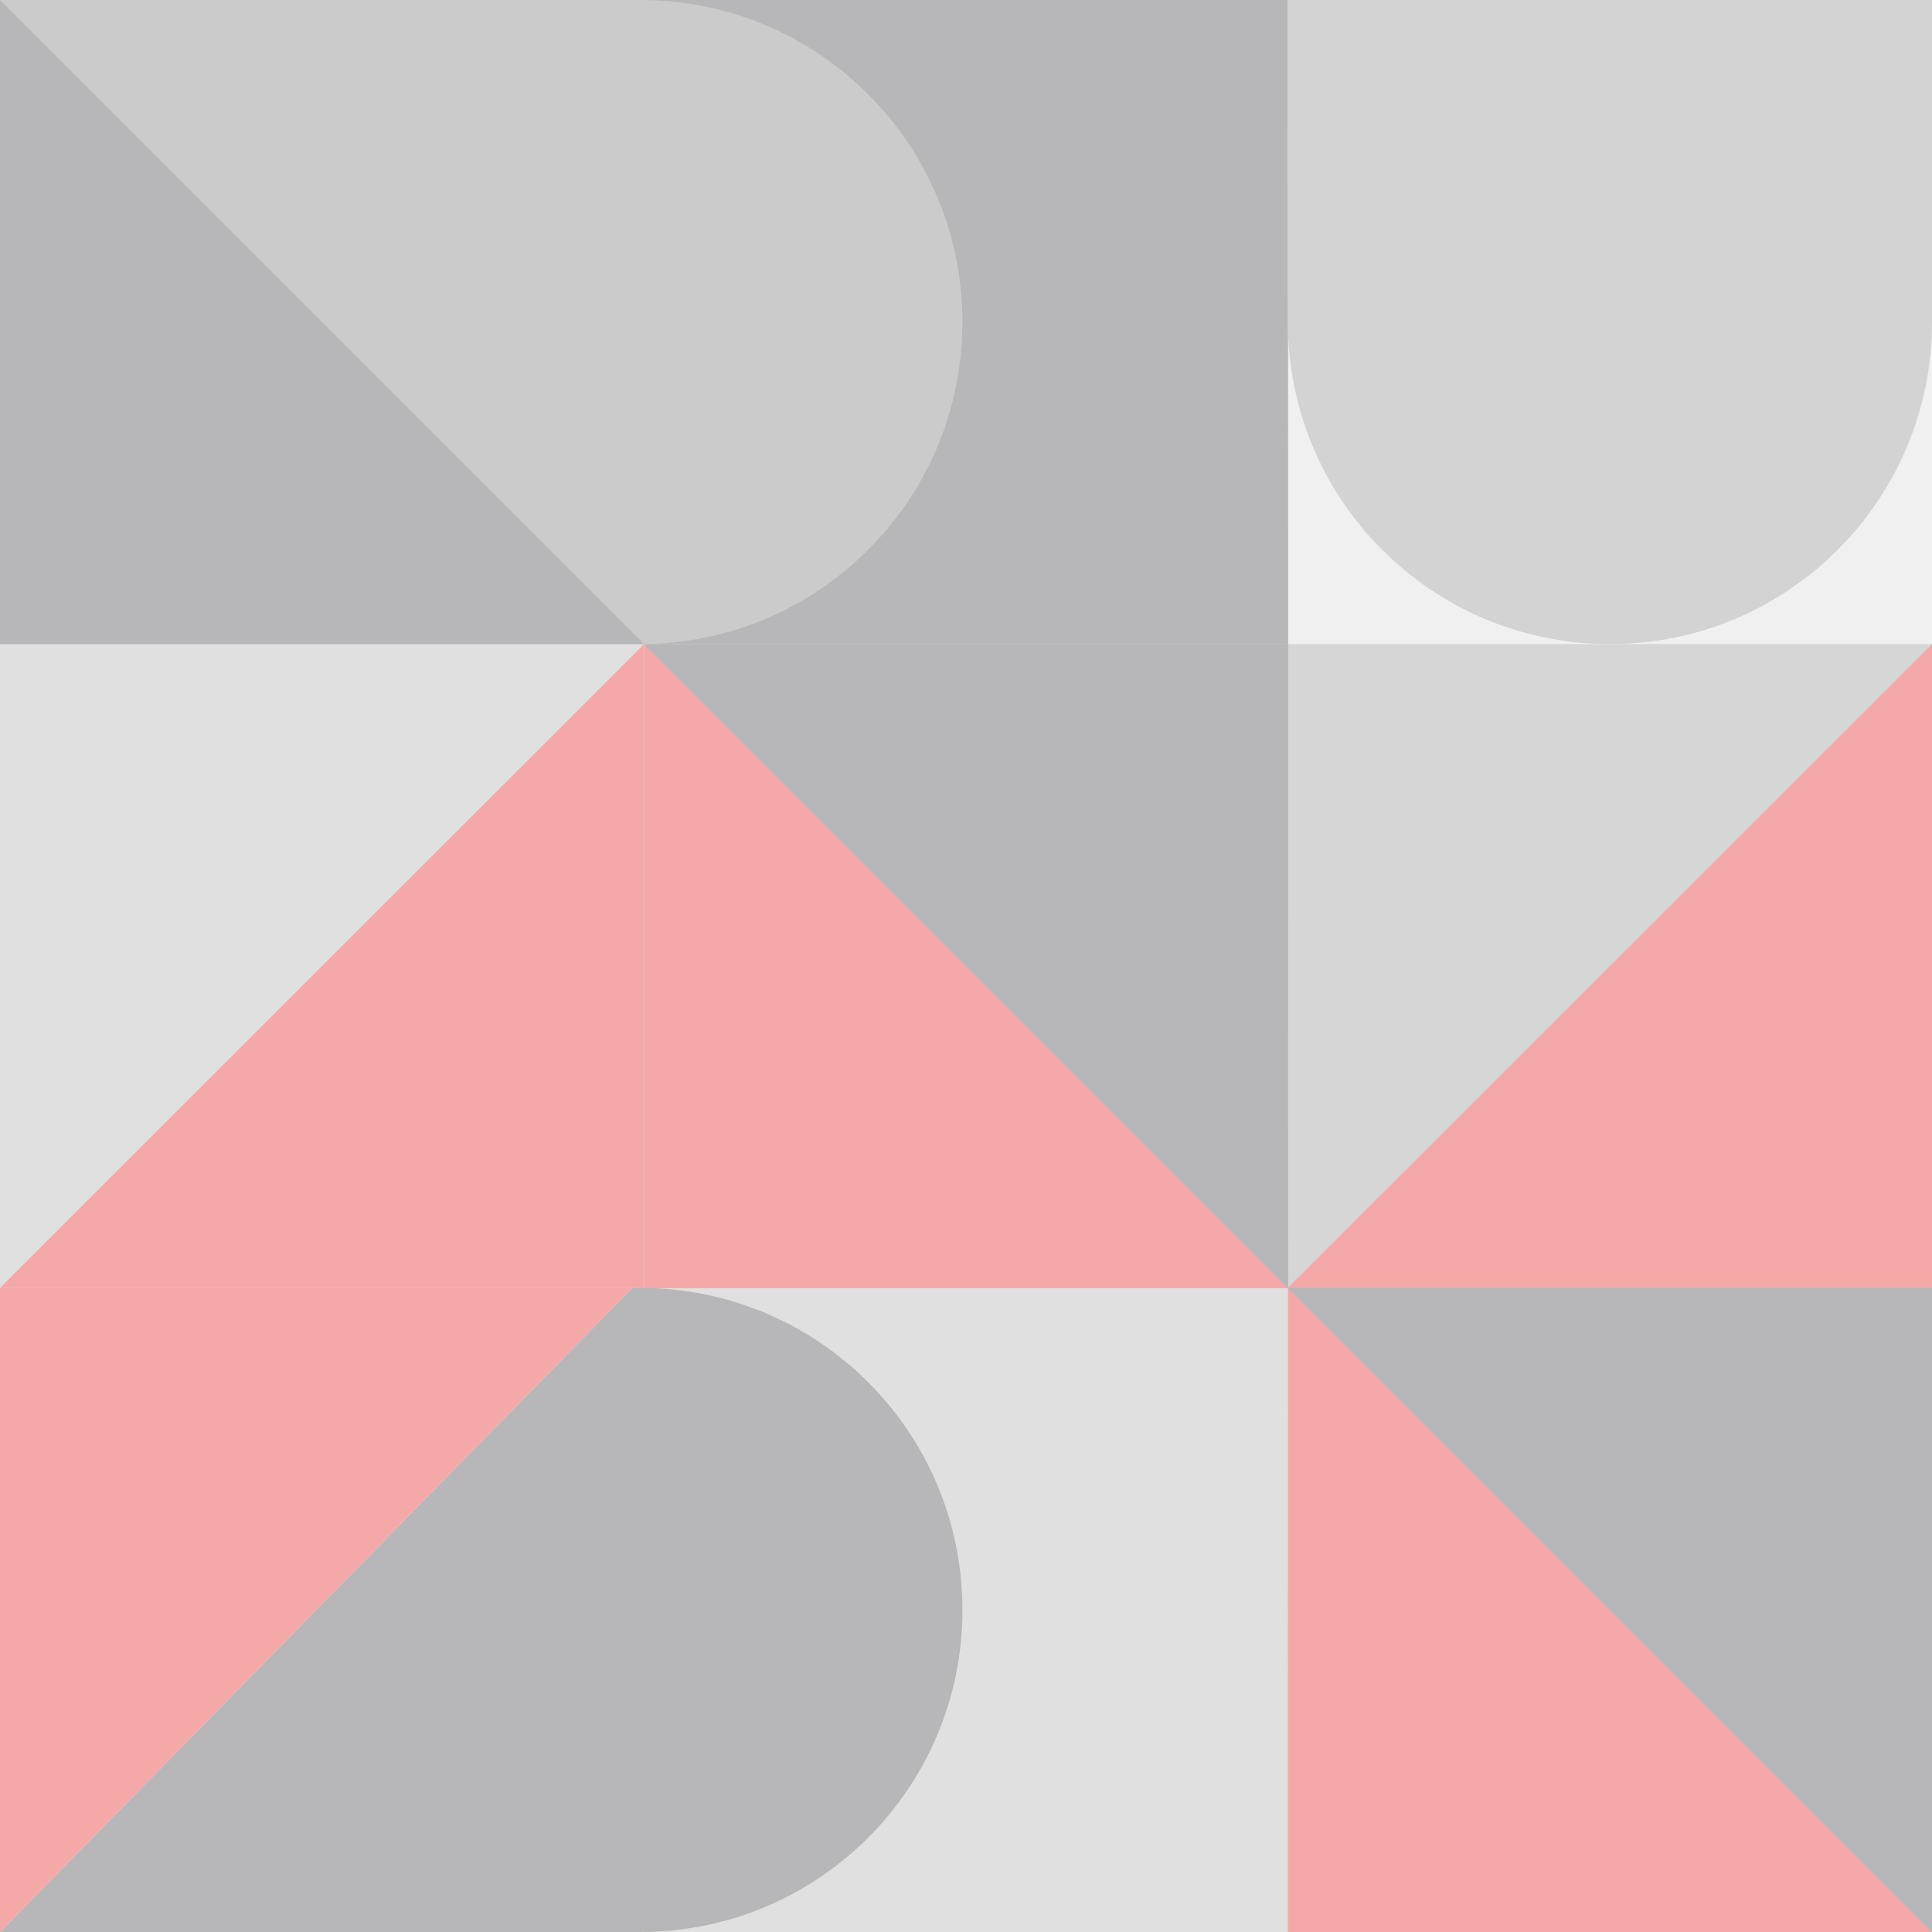
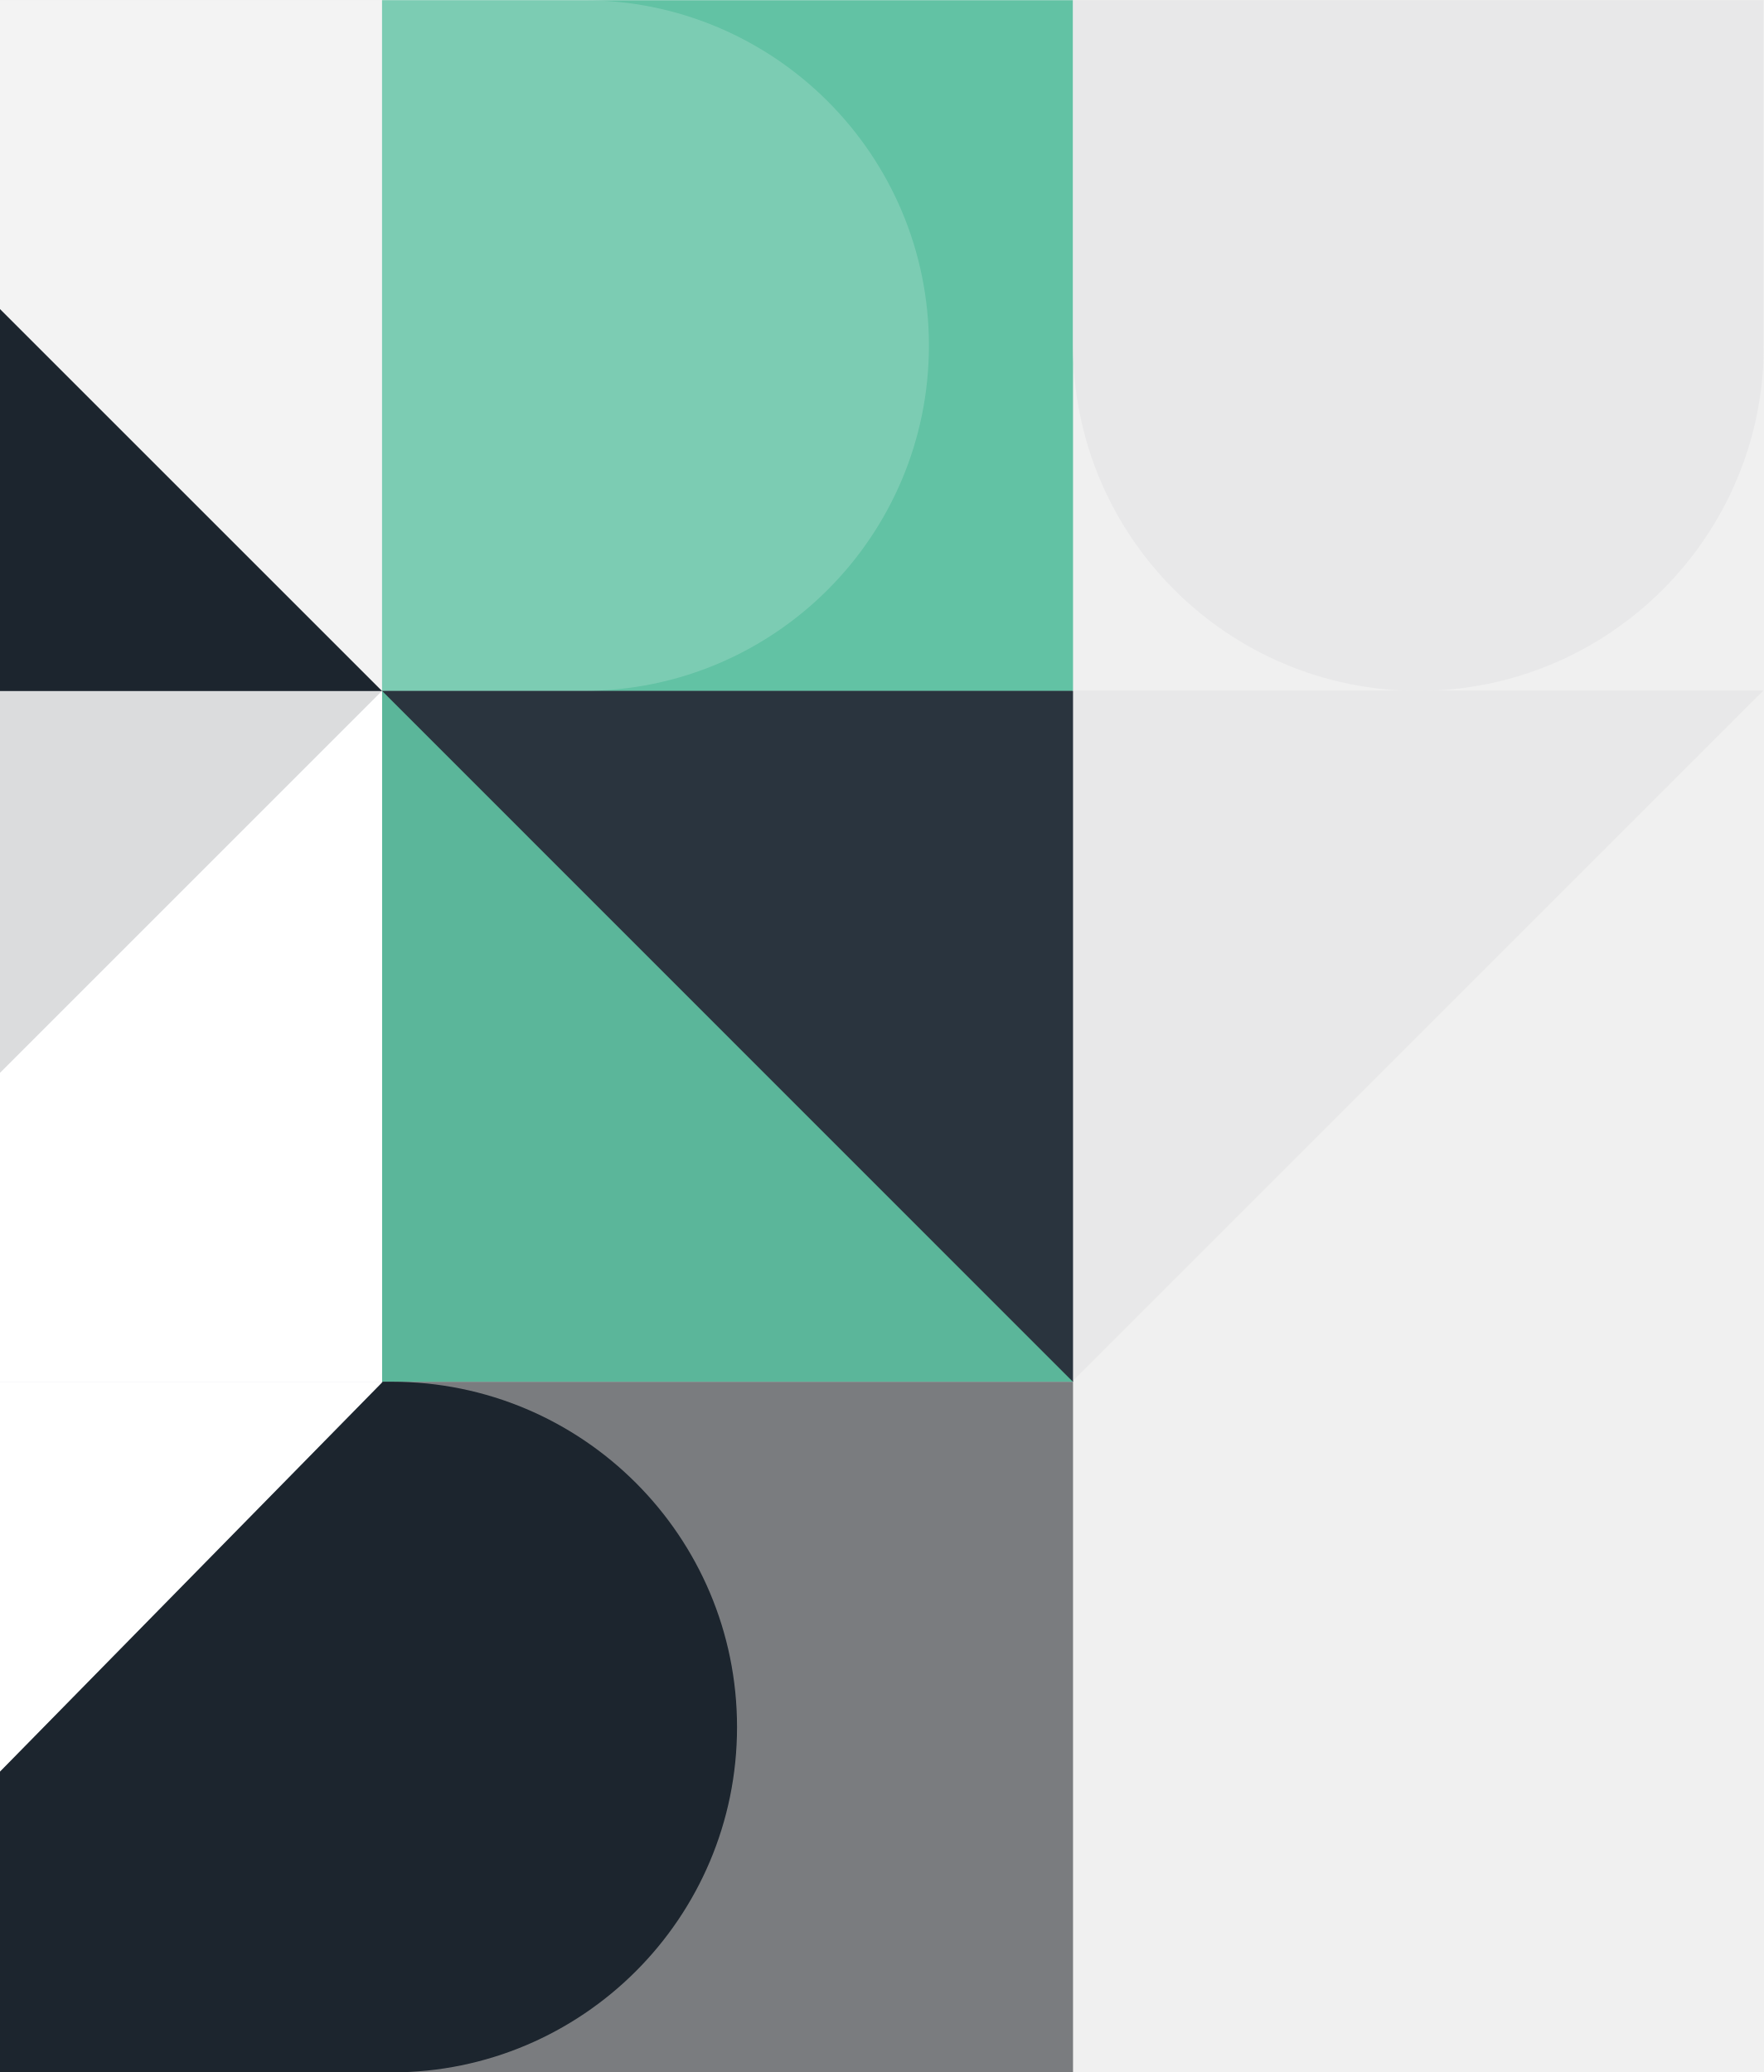
- <svg xmlns="http://www.w3.org/2000/svg" xmlns:xlink="http://www.w3.org/1999/xlink" version="1.1" id="Layer_1" x="0px" y="0px" viewBox="0 0 622.1 622.1" style="enable-background:new 0 0 622.1 622.1;" xml:space="preserve">
-   <style type="text/css">
- 	.st0{opacity:0.3;}
- 	.st1{clip-path:url(#SVGID_2_);}
- 	.st2{fill:#BBBBBB;}
- 	.st3{fill:#FF0000;}
- 	.st4{opacity:0.5;fill:#434449;enable-background:new    ;}
- 	.st5{fill:#333438;}
- 	.st6{fill:#777474;}
- 	.st7{fill:#8F8F8F;}
- 	.st8{clip-path:url(#SVGID_4_);fill:#FF0000;}
- </style>
-   <g class="st0">
-     <g>
-       <g>
-         <g>
-           <defs>
-             <rect id="SVGID_1_" y="0" width="622.1" height="622.1" />
-           </defs>
-           <clipPath id="SVGID_2_">
-             <use xlink:href="#SVGID_1_" style="overflow:visible;" />
-           </clipPath>
-           <g class="st1">
-             <path class="st2" d="M414.7,414.7H207.4v207.4h207.4L414.7,414.7L414.7,414.7z" />
-             <path class="st3" d="M622.1,414.7H414.7v207.4h207.4V414.7z" />
-             <path class="st2" d="M207.4,207.4H0v207.4h207.4V207.4z" />
-             <path class="st3" d="M414.7,207.4H207.4v207.4h207.4L414.7,207.4L414.7,207.4z" />
-             <path class="st4" d="M622.1,207.4H414.7v207.4h207.4V207.4z" />
-             <path class="st5" d="M414.7,0H207.4v207.4h207.4L414.7,0L414.7,0z" />
-             <path class="st3" d="M207.4,207.4L0,414.7h207.4V207.4z" />
-             <path class="st3" d="M622.1,207.4L414.7,414.7h207.4V207.4z" />
-             <path class="st5" d="M622.1,622.1L414.7,414.7h207.4V622.1z" />
-             <path class="st5" d="M414.7,414.7L207.4,207.4h207.4L414.7,414.7L414.7,414.7z" />
-             <path class="st6" d="M0,207.4V0h206.2c57.3,0,103.7,46.4,103.7,103.7l0,0c0,57.3-46.4,103.7-103.7,103.7H0z" />
-             <path class="st5" d="M0,622.1l203.6-207.4h2.6c57.3,0,103.7,46.4,103.7,103.7l0,0c0,57.3-46.4,103.7-103.7,103.7H0z" />
-             <path class="st5" d="M0,0l207.4,207.4H0V0z" />
-             <path class="st7" d="M414.7,0h207.4v103.7c0,57.3-46.4,103.7-103.7,103.7l0,0c-57.3,0-103.7-46.4-103.7-103.7L414.7,0L414.7,0z       " />
-           </g>
-         </g>
-         <g>
-           <defs>
-             <rect id="SVGID_3_" y="0" width="622.1" height="622.1" />
-           </defs>
-           <clipPath id="SVGID_4_">
-             <use xlink:href="#SVGID_3_" style="overflow:visible;" />
-           </clipPath>
-           <polygon class="st8" points="0,622.1 203.6,414.7 0,414.7     " />
-         </g>
-       </g>
-     </g>
+ <svg xmlns="http://www.w3.org/2000/svg" width="919" height="1080" viewBox="0 0 919 1080" fill="none">
+   <mask id="mask0" style="mask-type:alpha" maskUnits="userSpaceOnUse" x="0" y="0" width="919" height="1080">
+     <path d="M919 0H0V1080H919V0Z" fill="#201D1D" />
+   </mask>
+   <g mask="url(#mask0)">
+     <path d="M199.1 720.2H-161V1080.3H199.1V720.2Z" fill="white" />
+     <path d="M559.1 720.2H199.1V1080.3H559.2V720.2H559.1Z" fill="#7A7C7F" />
+     <path d="M199.1 360.1H-161V720.2H199.1V360.1Z" fill="#DBDCDD" />
+     <path d="M559.1 360.1H199.1V720.2H559.2V360.1H559.1Z" fill="#5BB69A" />
+     <path d="M559.1 0.1H199.1V360.2H559.2V0.1H559.1Z" fill="#62C2A4" />
+     <path d="M199.1 360.1L-161 720.2H199.1V360.1Z" fill="white" />
+     <path d="M558.9 720L919 359.9H558.9V720Z" fill="#E8E8E9" />
+     <path d="M559.1 720.2L199.1 360.1H559.2V720.2H559.1Z" fill="#2A343E" />
+     <path opacity="0.17" d="M-161 360.1V0.1H304.1C403.5 0.1 484.1 80.7 484.1 180.1C484.1 279.5 403.5 360.1 304.1 360.1H-161Z" fill="white" />
+     <path d="M-154 1080.3L199.5 720.2H204.1C303.5 720.2 384.1 800.8 384.1 900.2C384.1 999.6 303.5 1080.2 204.1 1080.2H-154V1080.3Z" fill="#1C252E" />
+     <path d="M-161 0.1L199.1 360.2H-161V0.1Z" fill="#1C252E" />
+     <path d="M559.1 0.1H919.2V180.1C919.2 279.5 838.6 360.1 739.2 360.1C639.8 360.1 559.2 279.5 559.2 180.1V0.1H559.1Z" fill="#E8E8E9" />
  </g>
</svg>
